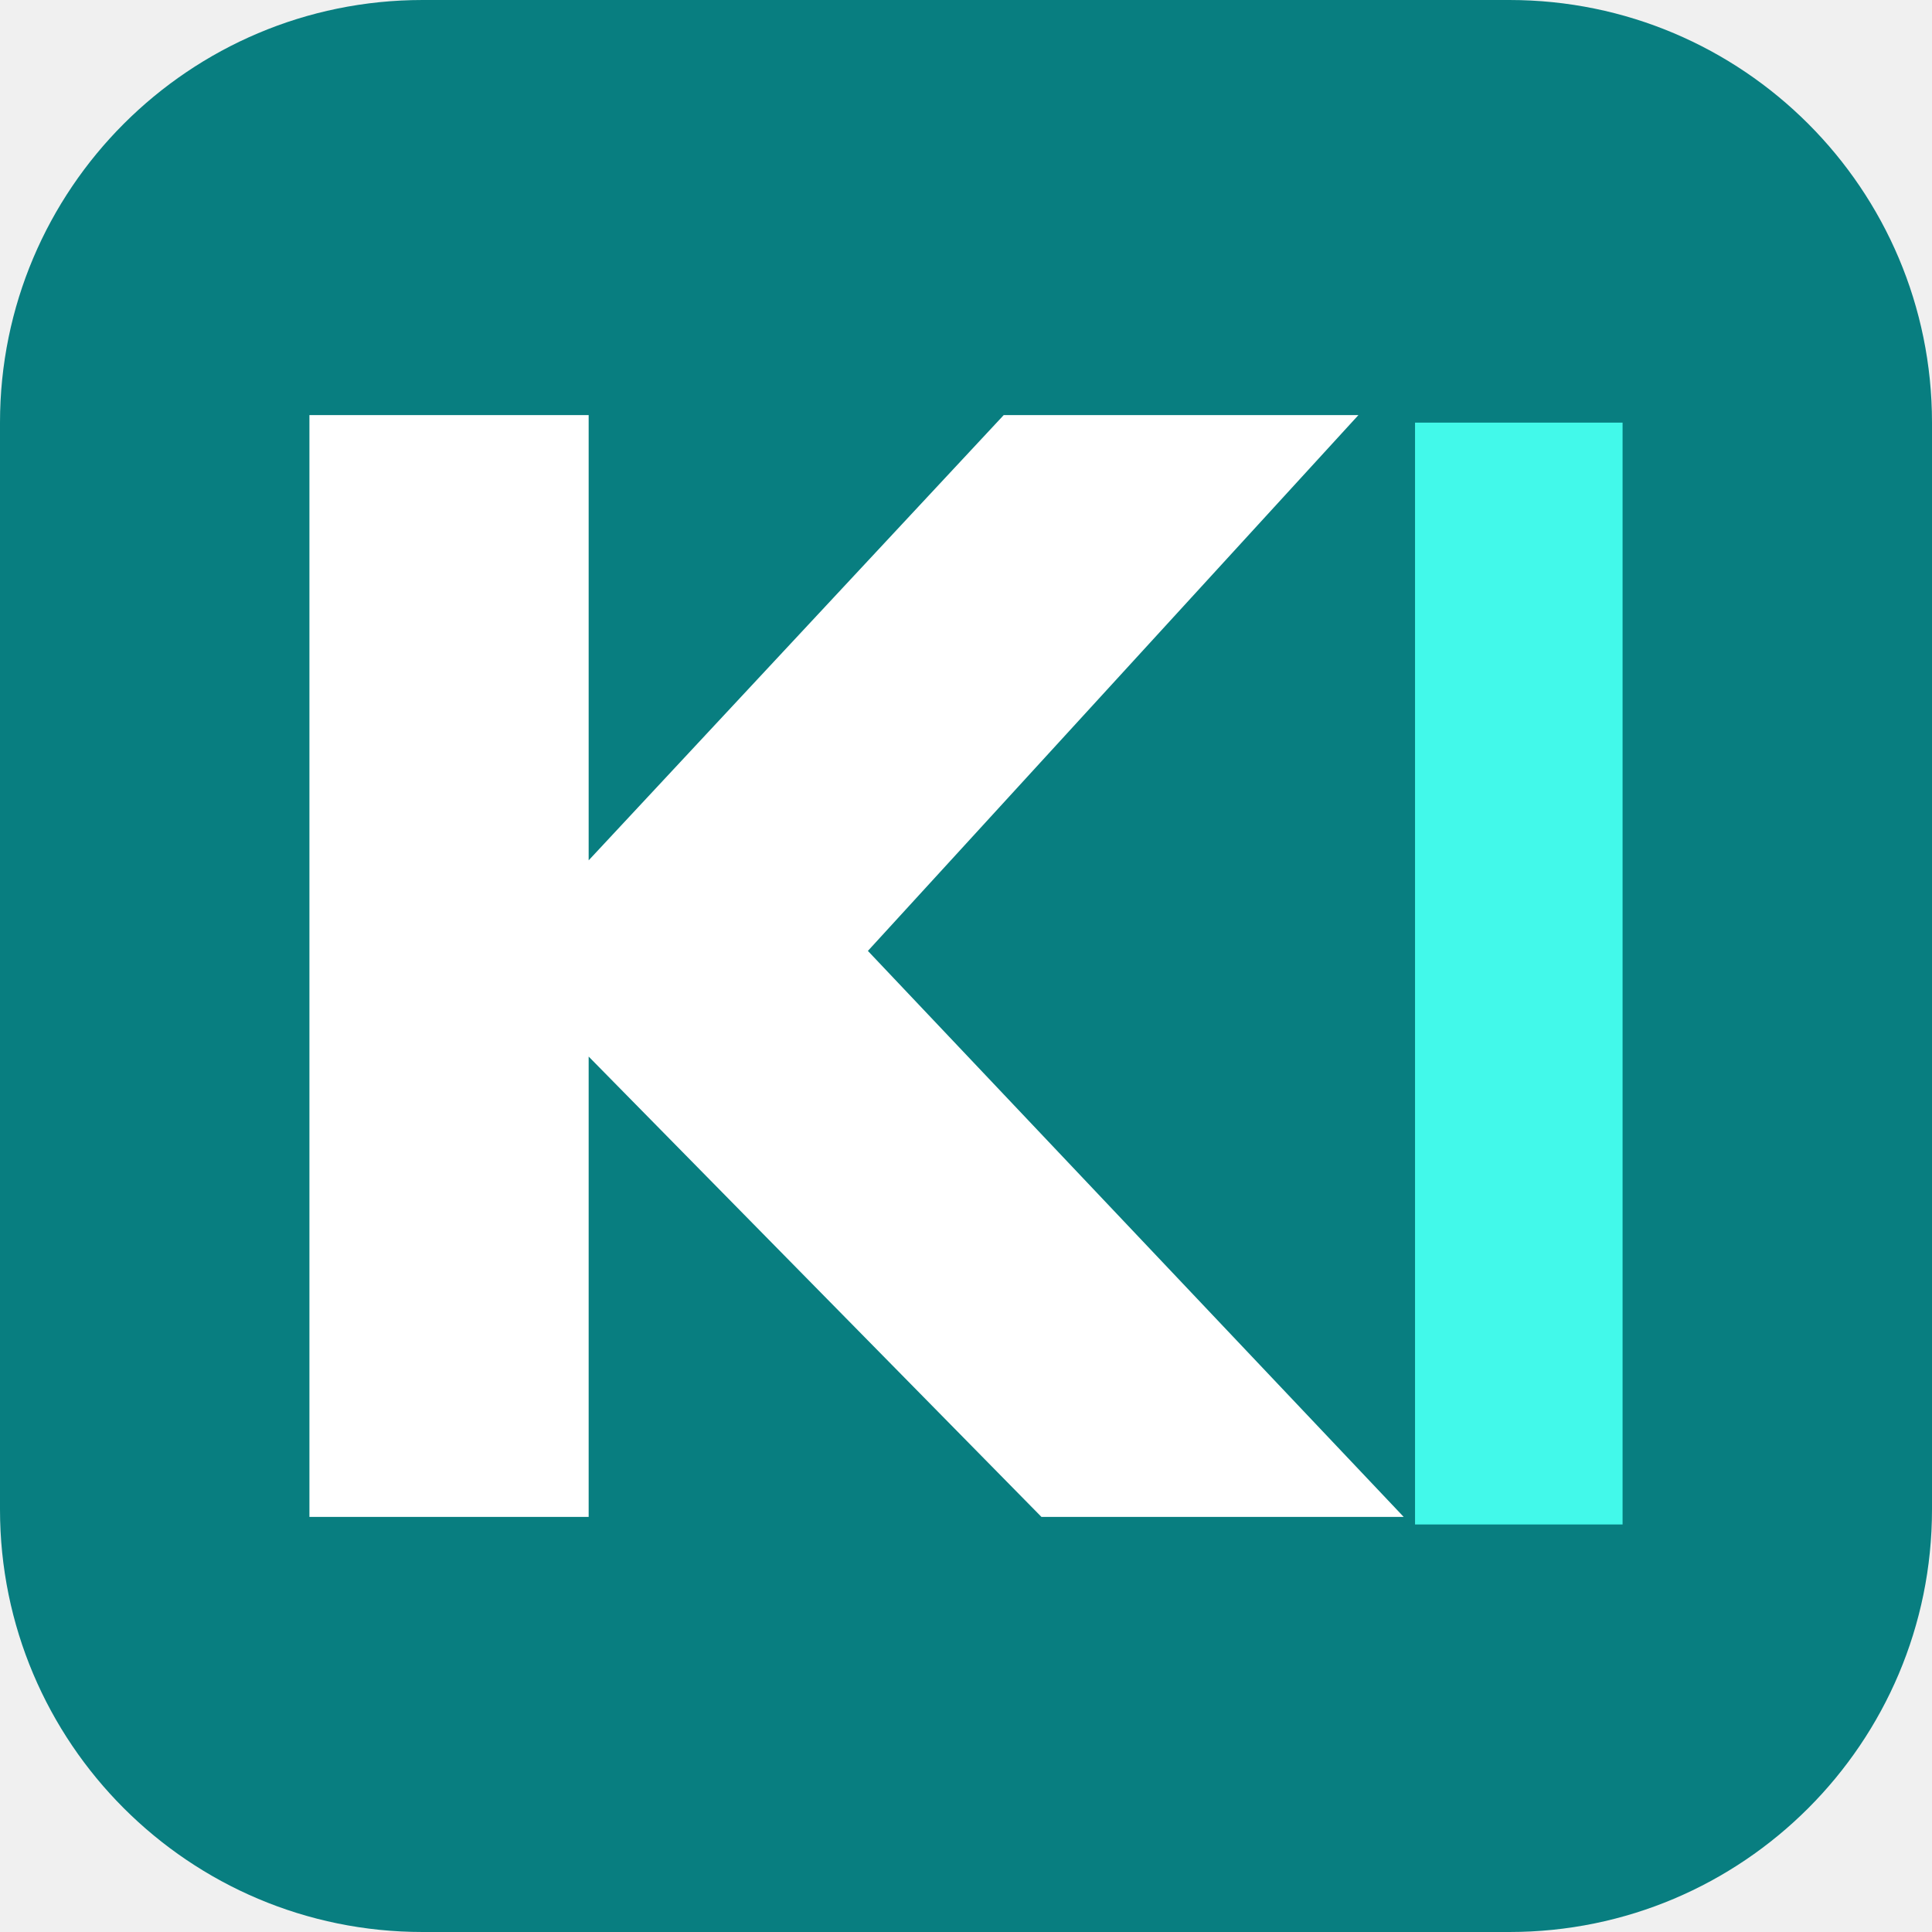
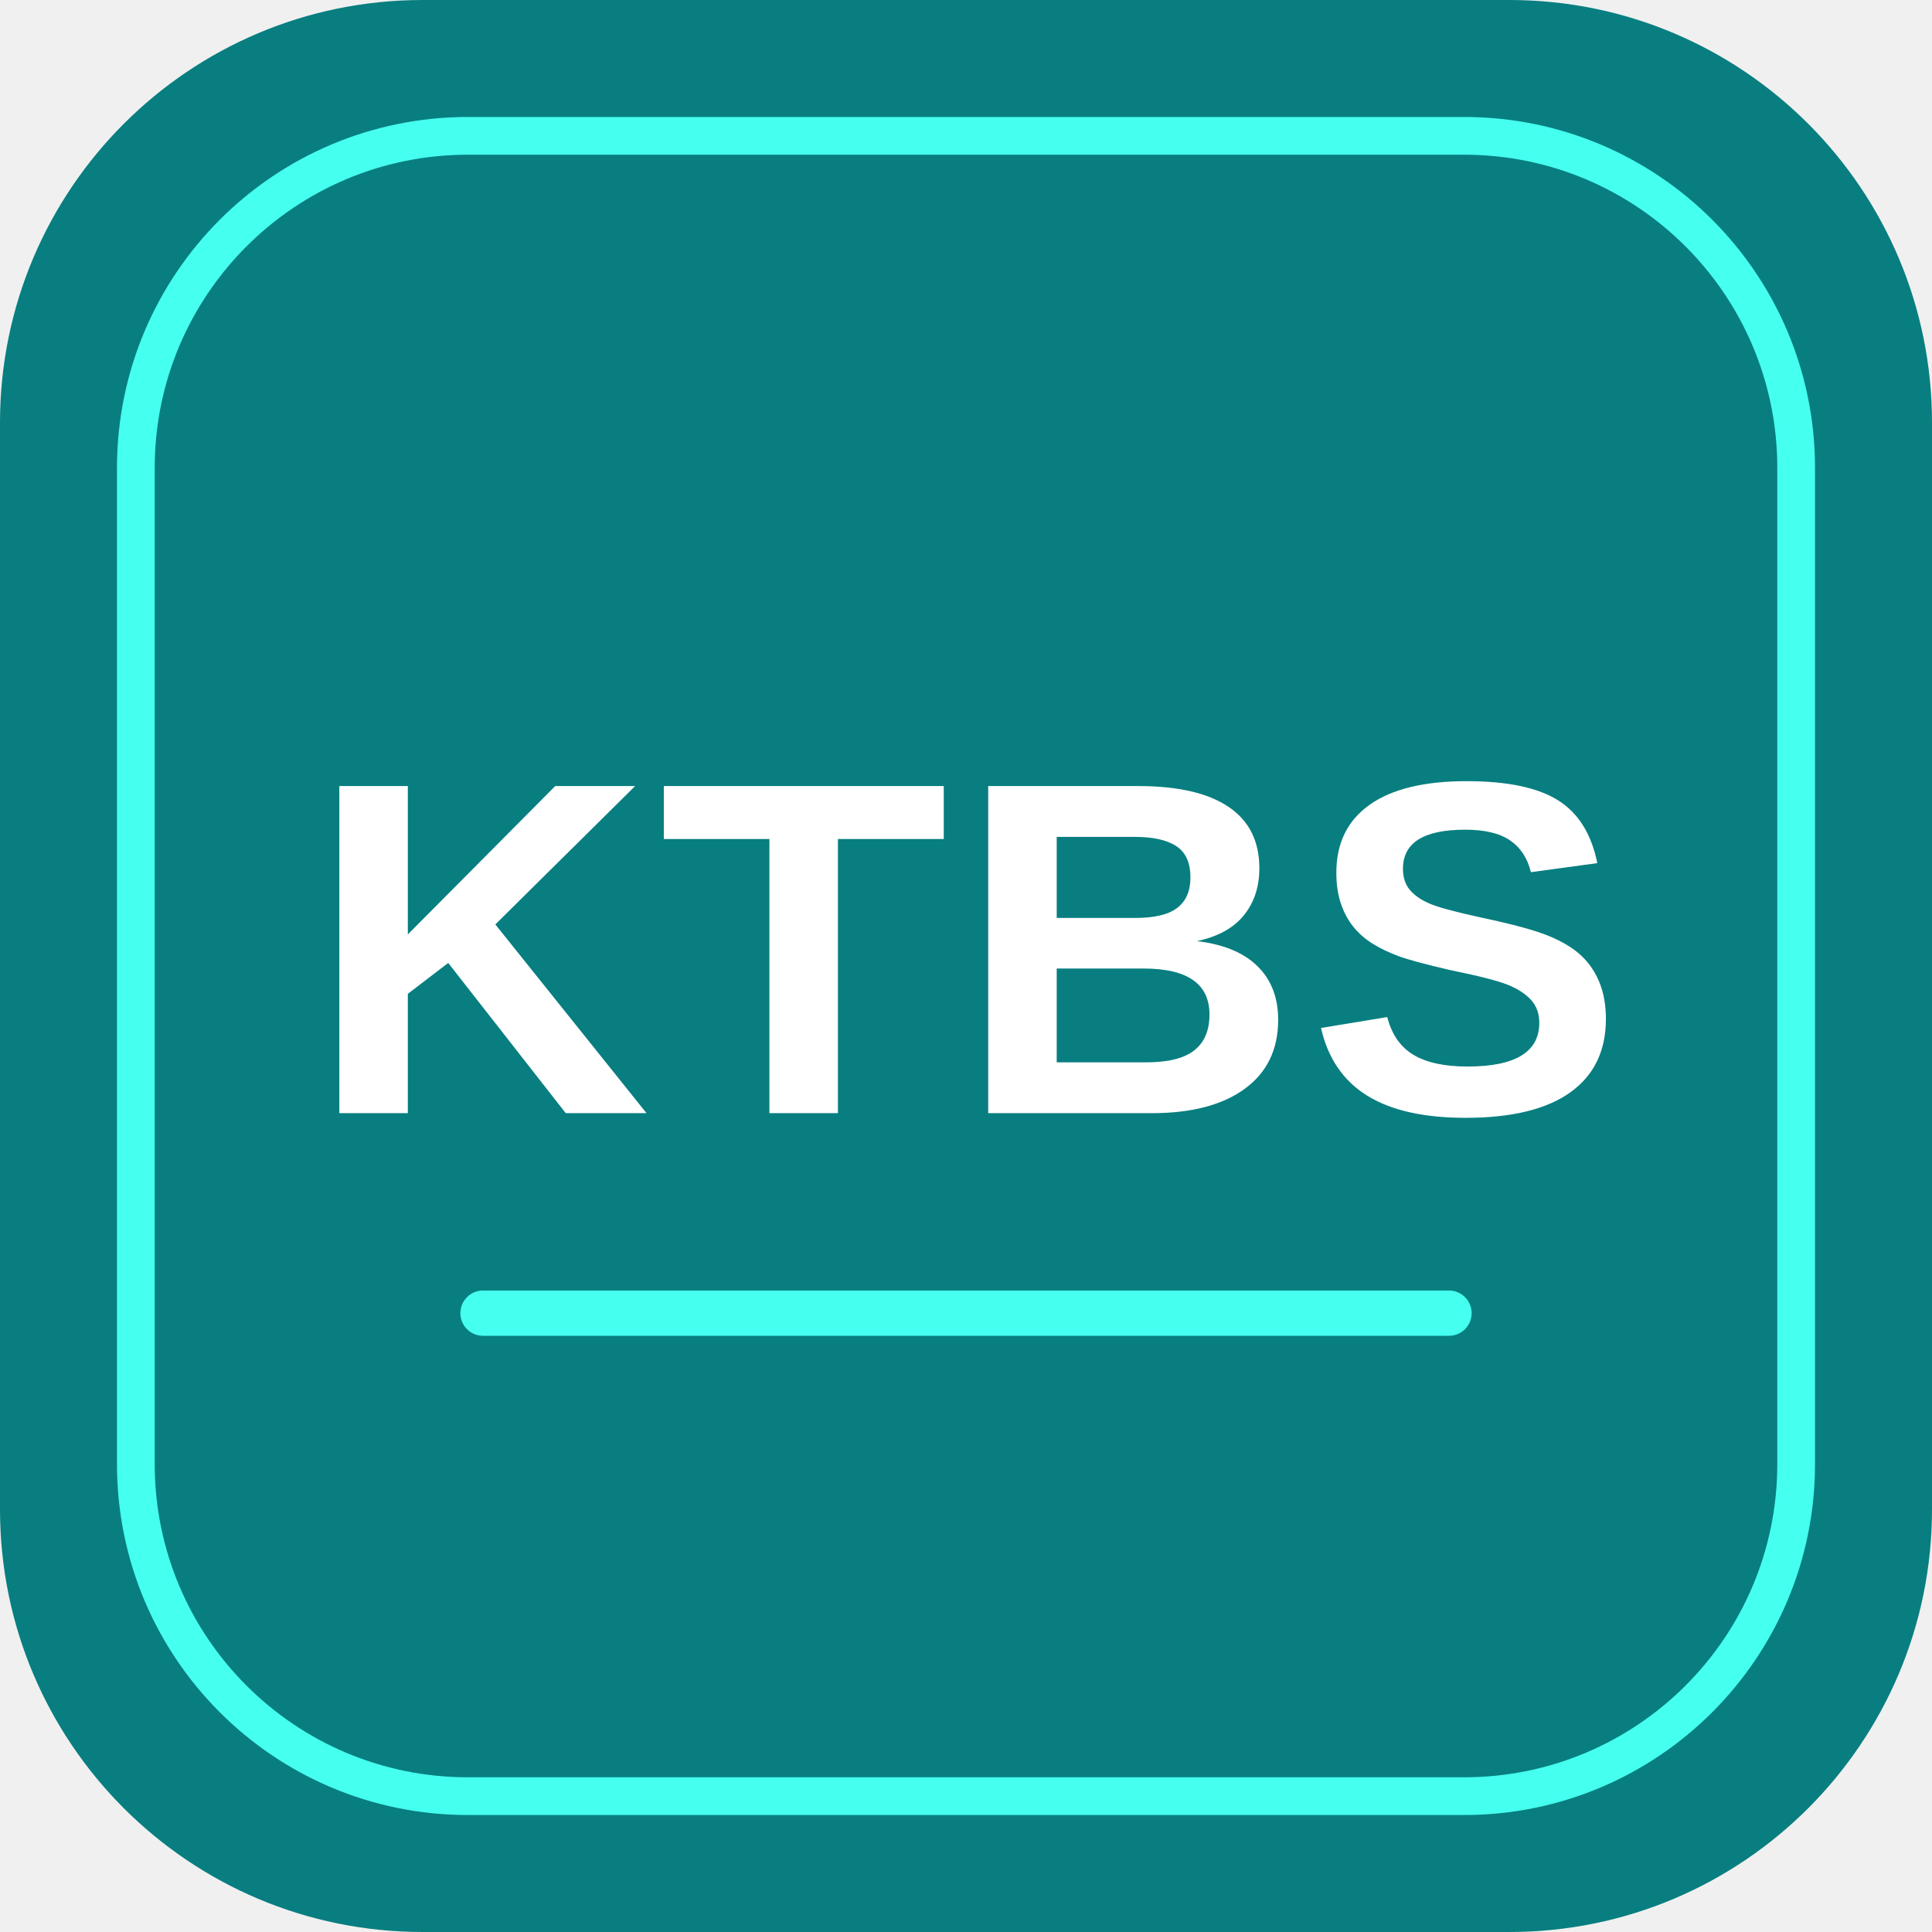
<svg xmlns="http://www.w3.org/2000/svg" viewBox="0 0 512 512">
  <rect width="512" height="512" rx="112" fill="#087e80" />
-   <path d="M82 110h74v118l110-118h94L230 252l142 150h-96L156 280v122H82z" fill="#ffffff" />
-   <path d="M375 112h55v292h-55z" fill="#45ffef" opacity=".95" />
+   <rect x="36" y="36" width="440" height="440" rx="88" fill="none" stroke="#45ffef" stroke-width="10" />
+   <text x="256" y="295" text-anchor="middle" fill="#ffffff" font-family="Arial, Helvetica, sans-serif" font-size="126" font-weight="800" letter-spacing="2">KTBS</text>
+   <path d="M128 348h256" stroke="#45ffef" stroke-width="12" stroke-linecap="round" />
</svg>
